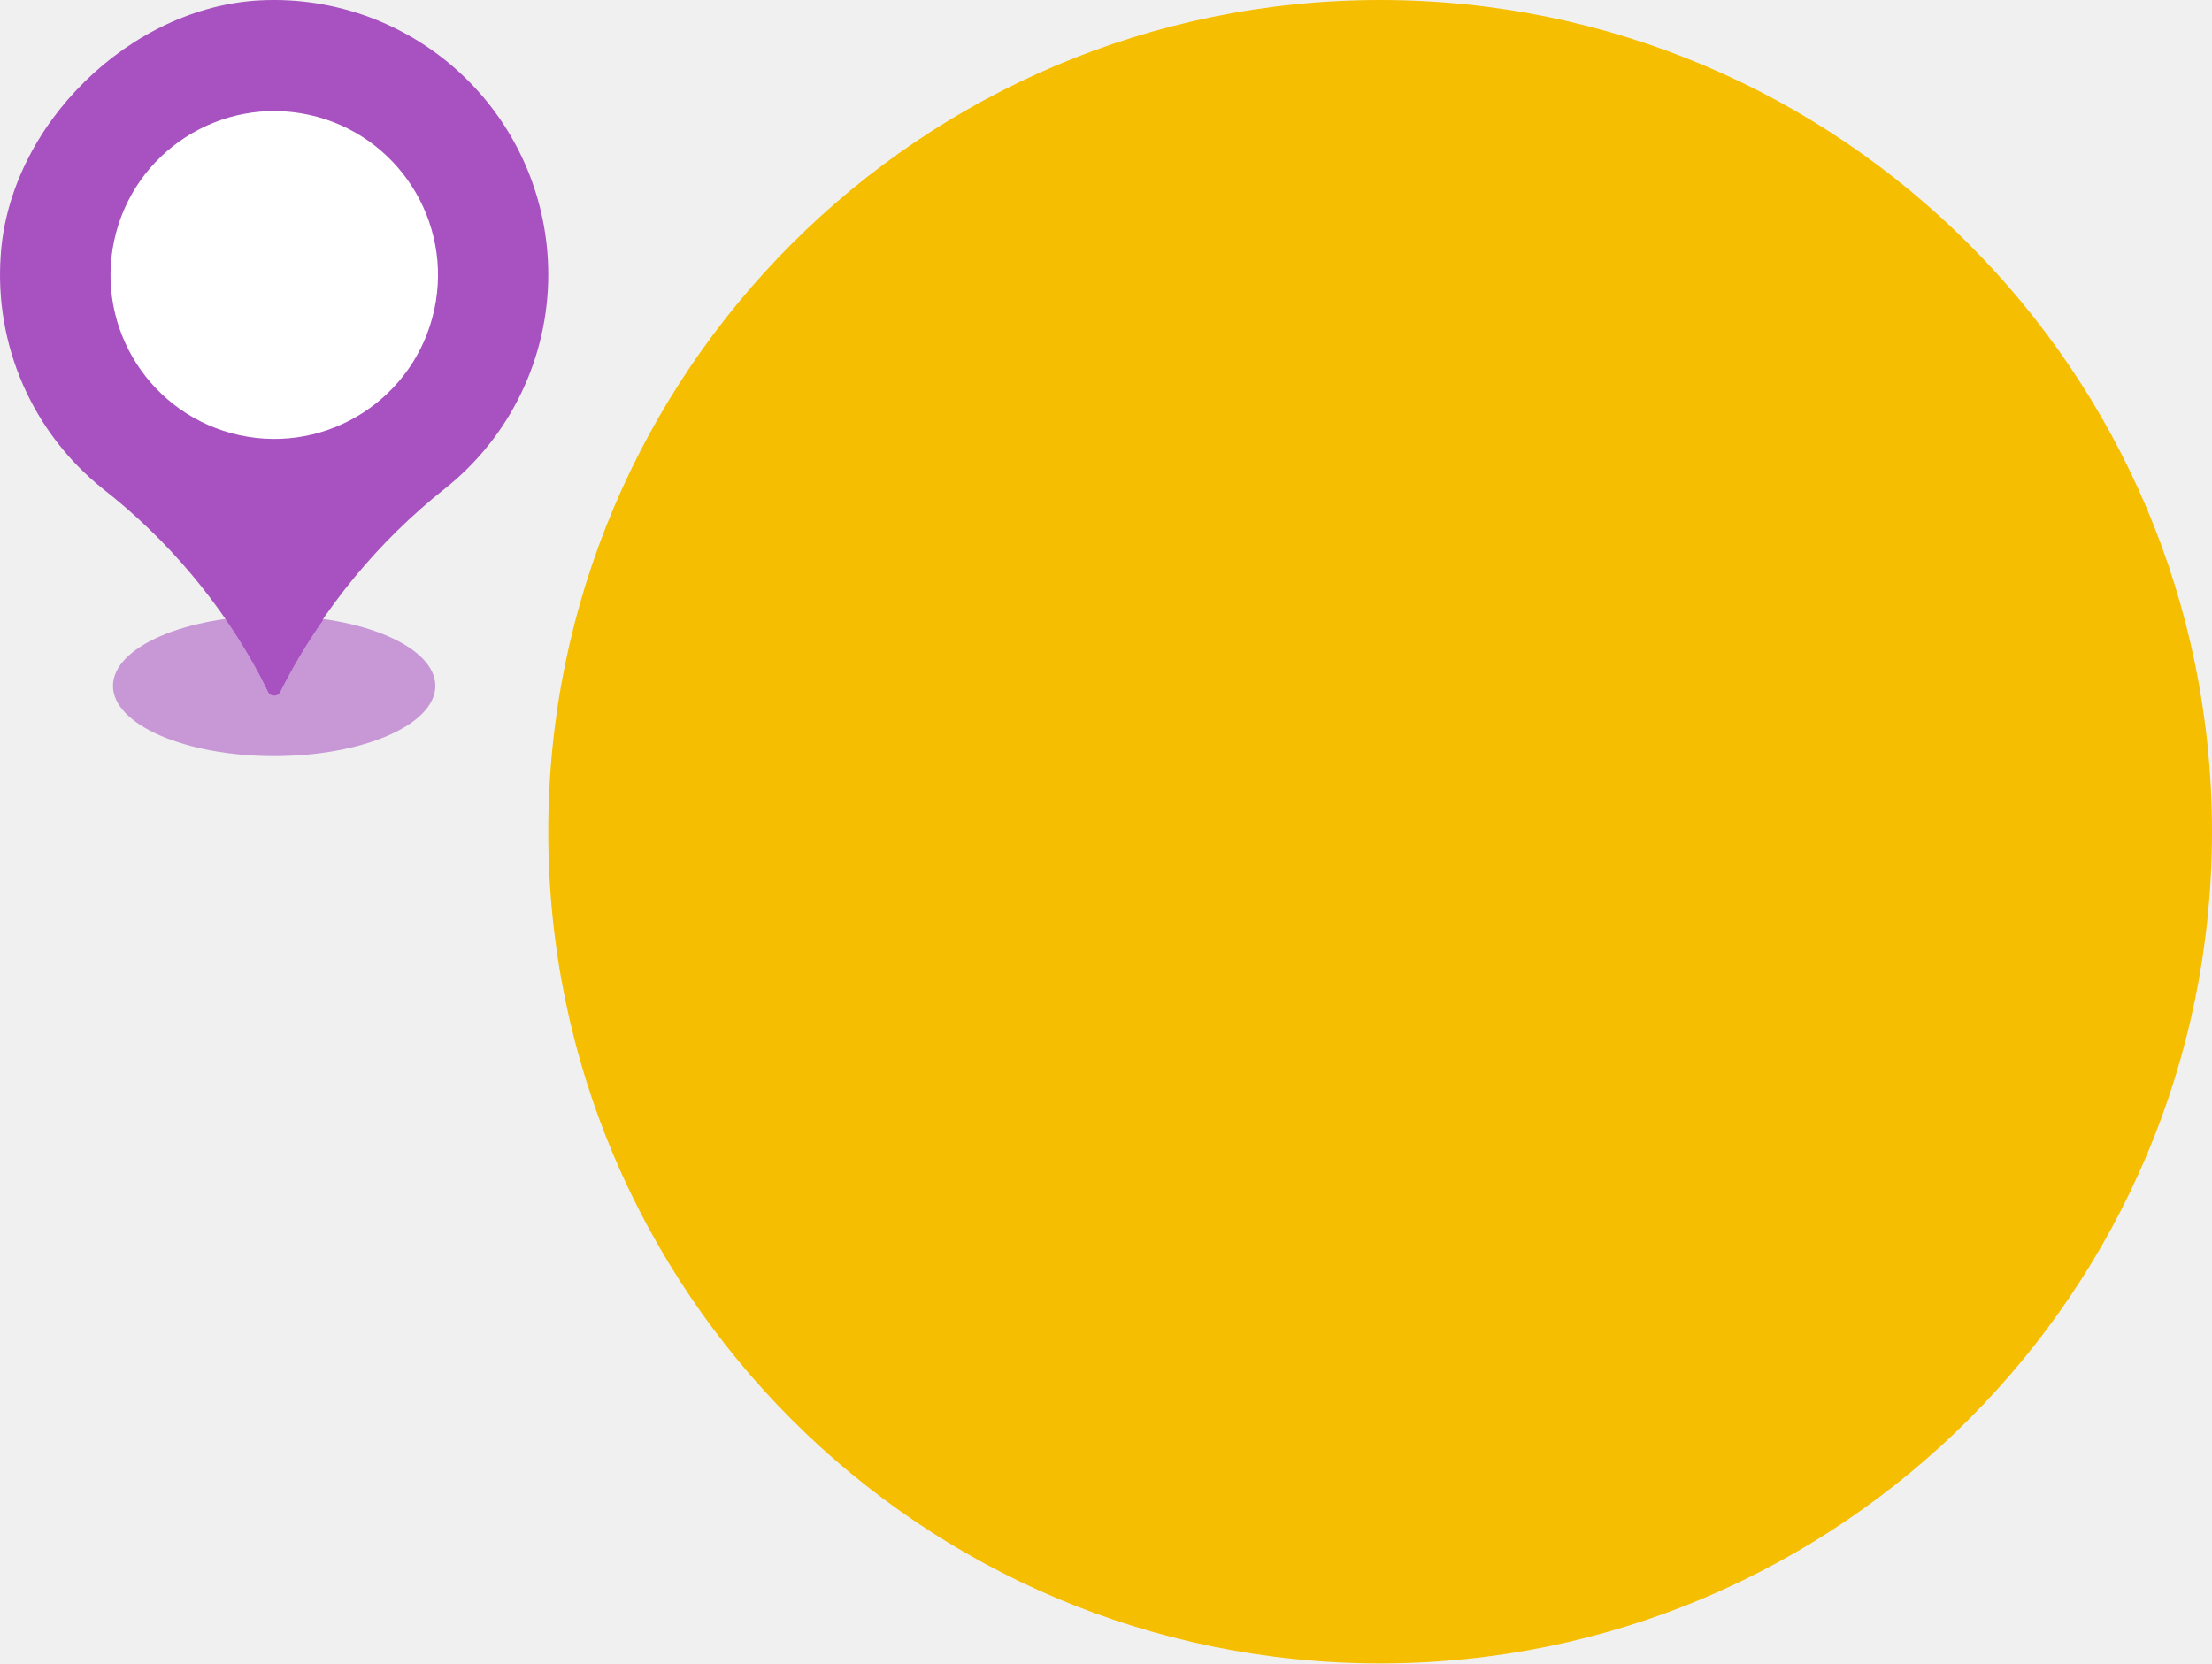
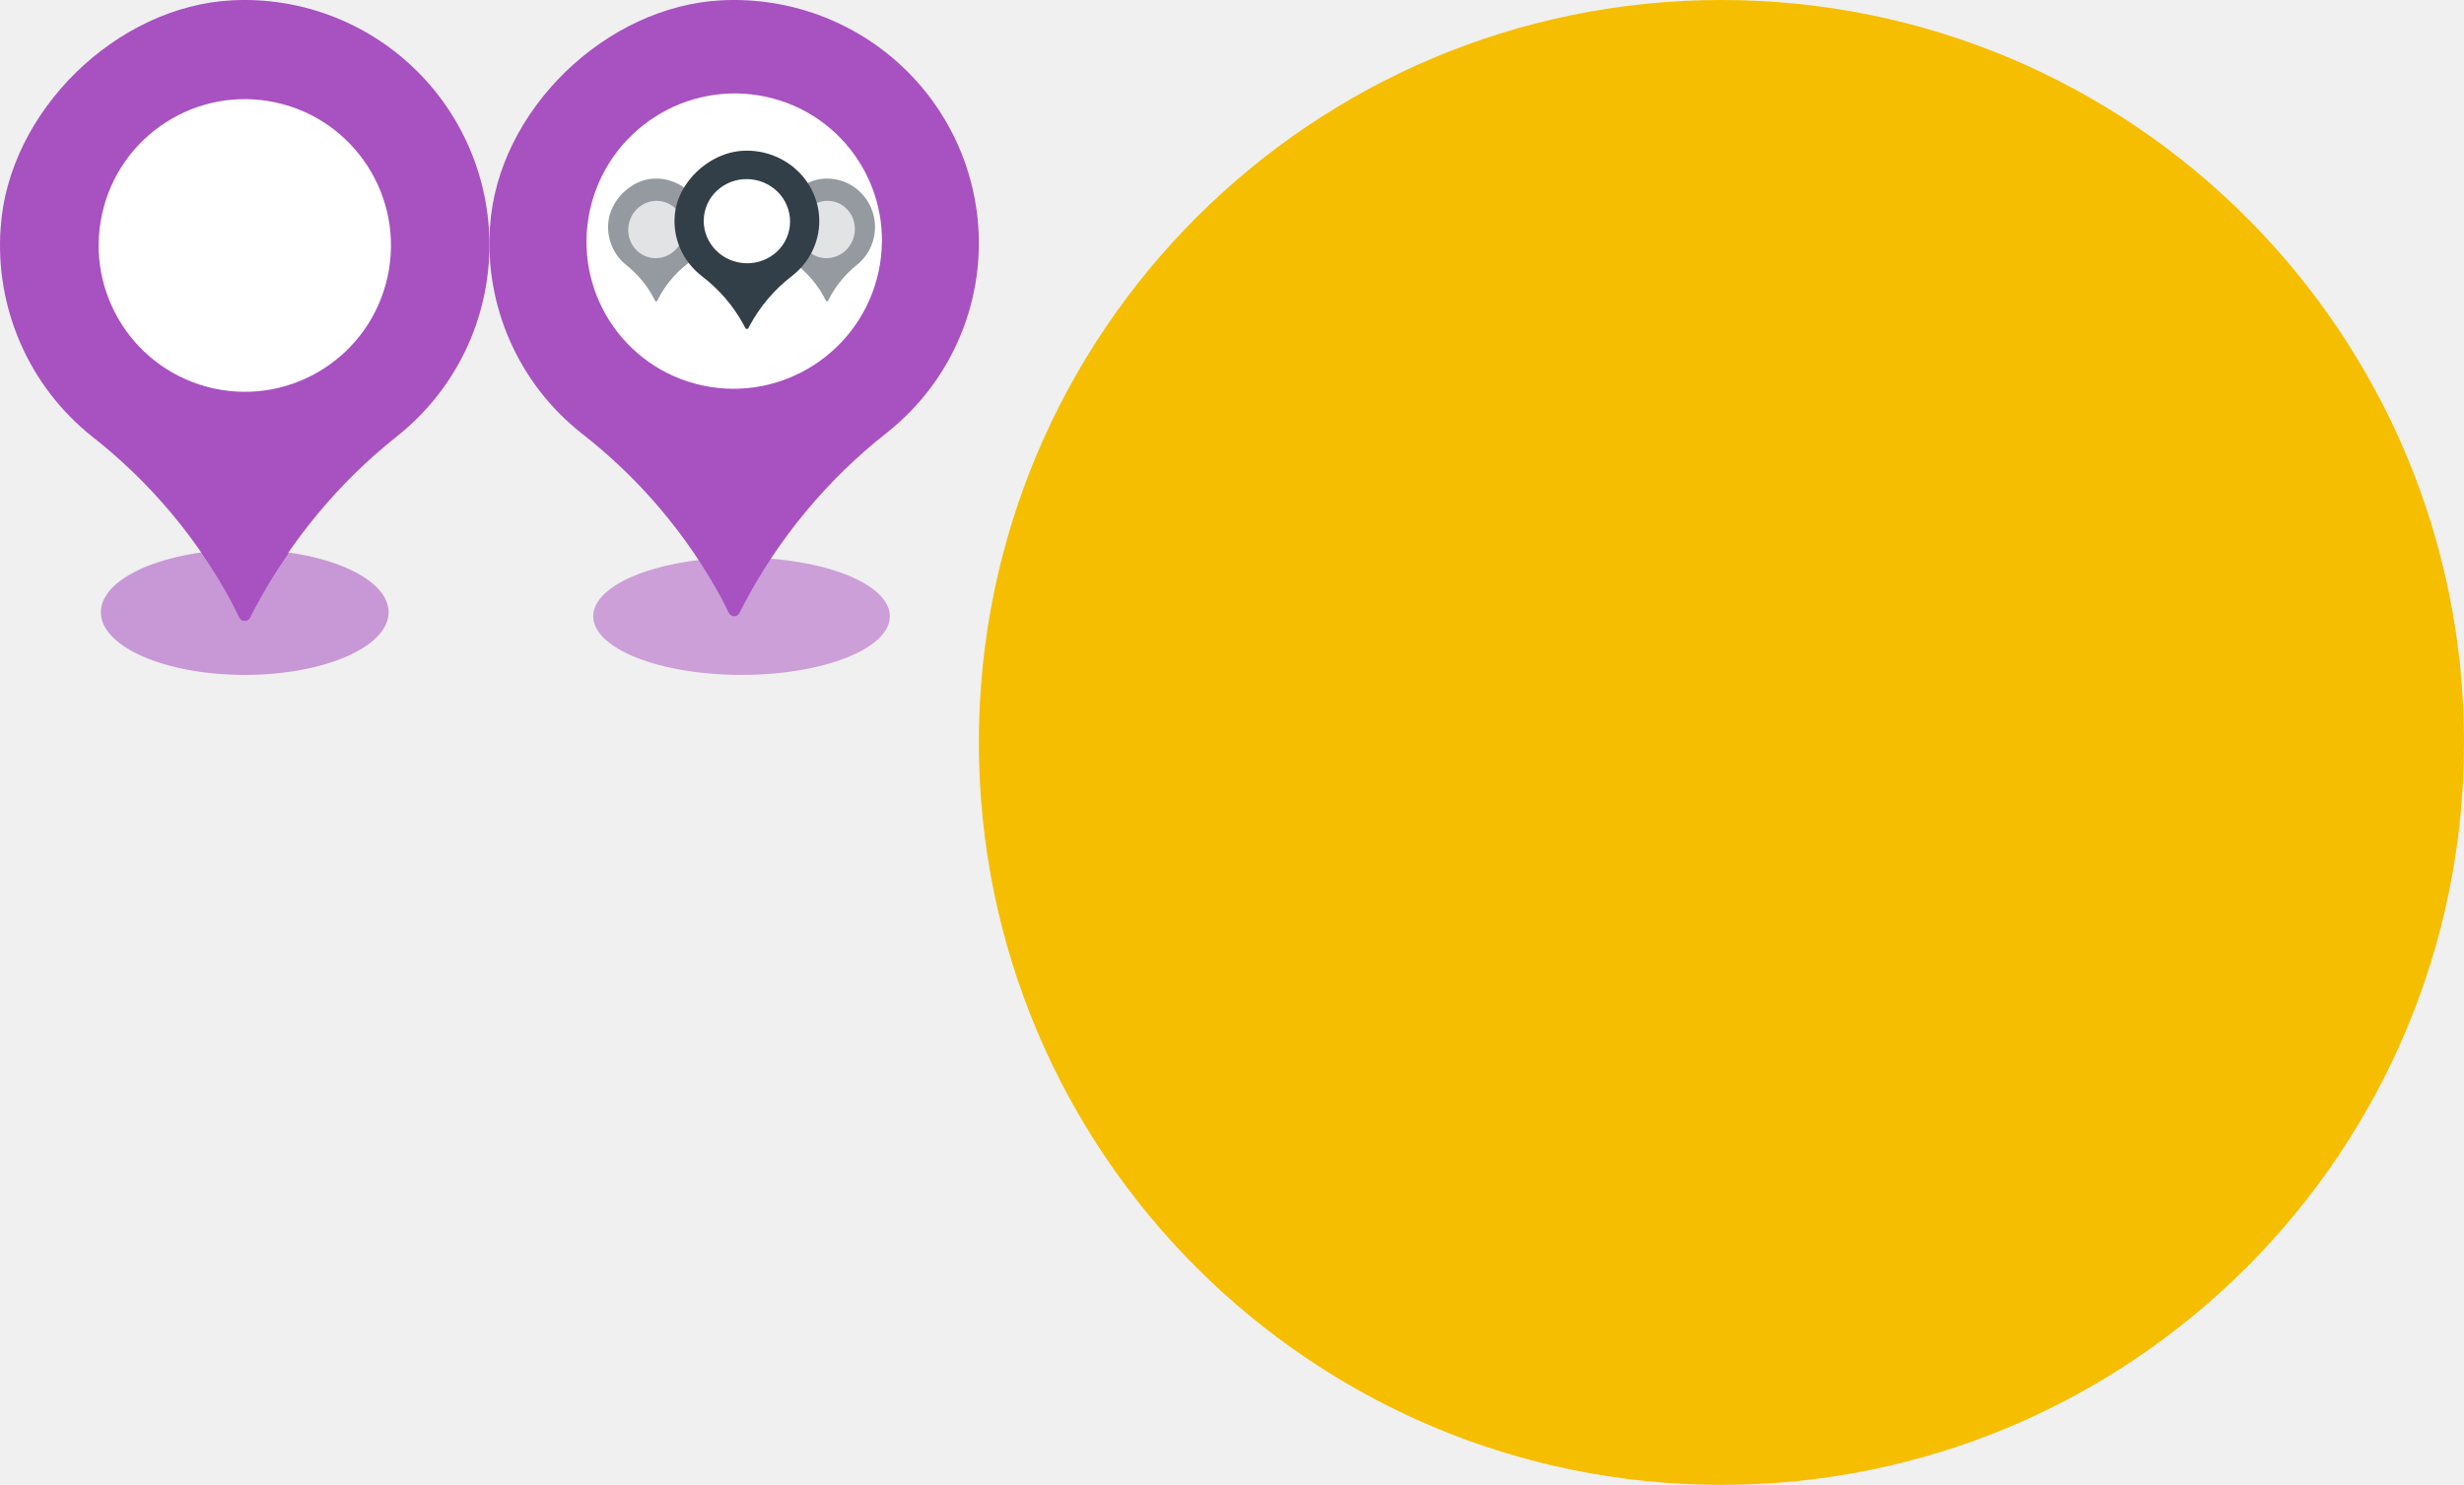
- <svg xmlns="http://www.w3.org/2000/svg" width="117" height="88" viewBox="0 0 117 88" fill="none">
-   <g id="pin">
-     <path d="M23.027 36.284C23.027 38.334 19.209 40 14.501 40C9.793 40 5.975 38.334 5.975 36.284C5.975 34.235 9.793 32.569 14.501 32.569C19.209 32.569 23.027 34.235 23.027 36.285V36.284Z" fill="#A851C1" fill-opacity="0.55" />
-     <path d="M29 14.536C29.001 12.568 28.603 10.62 27.83 8.811C27.056 7.001 25.924 5.368 24.501 4.011C23.078 2.653 21.395 1.599 19.553 0.912C17.711 0.226 15.749 -0.079 13.786 0.017C6.882 0.352 0.477 6.625 0.036 13.529C-0.128 15.864 0.276 18.204 1.213 20.348C2.151 22.492 3.594 24.377 5.418 25.84C8.866 28.533 11.713 31.918 13.777 35.777L14.194 36.611C14.224 36.666 14.268 36.713 14.322 36.745C14.376 36.778 14.438 36.795 14.501 36.795C14.63 36.795 14.747 36.724 14.809 36.611L15.05 36.135C17.125 32.143 20.019 28.634 23.543 25.84C25.242 24.488 26.616 22.77 27.561 20.813C28.506 18.856 28.997 16.71 29 14.537V14.536Z" fill="#A851C1" />
-     <path d="M14.501 32.569C13.645 32.571 12.788 32.629 11.939 32.745C12.617 33.714 13.232 34.726 13.778 35.775L14.193 36.609C14.223 36.665 14.268 36.712 14.322 36.744C14.376 36.777 14.438 36.794 14.501 36.794C14.564 36.794 14.626 36.777 14.681 36.744C14.735 36.712 14.779 36.665 14.809 36.609L15.05 36.134C15.659 34.982 16.34 33.87 17.088 32.803C16.233 32.667 15.367 32.589 14.501 32.569V32.569Z" fill="#A851C1" />
-     <path d="M22.968 16.389C23.983 11.709 21.018 7.091 16.344 6.074C11.671 5.057 7.059 8.026 6.043 12.706C5.028 17.386 7.993 22.004 12.667 23.021C17.34 24.038 21.952 21.069 22.968 16.389Z" fill="white" />
+ <svg xmlns="http://www.w3.org/2000/svg" width="146" height="88" viewBox="0 0 146 88" fill="none">
+   <g id="iconAtlas">
+     <g id="pin">
+       <path id="Vector" d="M23.027 36.284C23.027 38.334 19.209 40 14.501 40C9.793 40 5.975 38.334 5.975 36.284C5.975 34.235 9.793 32.569 14.501 32.569C19.209 32.569 23.027 34.235 23.027 36.285V36.284Z" fill="#A851C1" fill-opacity="0.55" />
+       <path id="Vector_2" d="M29 14.536C29.001 12.568 28.603 10.62 27.83 8.811C27.056 7.001 25.924 5.368 24.501 4.011C23.078 2.653 21.395 1.599 19.553 0.912C17.711 0.226 15.749 -0.079 13.786 0.017C6.882 0.352 0.477 6.625 0.036 13.529C-0.128 15.864 0.276 18.204 1.213 20.348C2.151 22.492 3.594 24.377 5.418 25.84C8.866 28.533 11.713 31.918 13.777 35.777L14.194 36.611C14.224 36.666 14.268 36.713 14.322 36.745C14.376 36.778 14.438 36.795 14.501 36.795C14.63 36.795 14.747 36.724 14.809 36.611L15.05 36.135C17.125 32.143 20.019 28.634 23.543 25.84C25.242 24.488 26.616 22.77 27.561 20.813C28.506 18.856 28.997 16.71 29 14.537V14.536Z" fill="#A851C1" />
+       <path id="Vector_3" d="M14.501 32.569C13.645 32.571 12.788 32.629 11.939 32.745C12.617 33.714 13.232 34.726 13.778 35.775L14.193 36.609C14.223 36.665 14.268 36.712 14.322 36.744C14.376 36.777 14.438 36.794 14.501 36.794C14.564 36.794 14.626 36.777 14.681 36.744C14.735 36.712 14.779 36.665 14.809 36.609L15.05 36.134C15.659 34.982 16.34 33.87 17.088 32.803C16.233 32.667 15.367 32.589 14.501 32.569Z" fill="#A851C1" />
+       <path id="Vector_4" d="M22.968 16.389C23.983 11.709 21.018 7.091 16.344 6.074C11.671 5.057 7.059 8.026 6.043 12.706C5.028 17.386 7.993 22.004 12.667 23.021C17.34 24.038 21.952 21.069 22.968 16.389Z" fill="white" />
+     </g>
+     <g id="group" clip-path="url(#clip0)">
+       <path id="Vector_5" d="M52.727 36.522C52.727 38.44 48.792 40 43.939 40C39.087 40 35.151 38.44 35.151 36.522C35.151 34.603 39.087 33.044 43.939 33.044C48.792 33.044 52.727 34.603 52.727 36.522Z" fill="#A851C1" fill-opacity="0.51" />
+       <path id="Vector_6" d="M58 14.429C58.003 10.481 56.376 6.704 53.501 3.981C50.627 1.257 46.754 -0.176 42.786 0.017C35.882 0.348 29.476 6.574 29.036 13.428C28.702 18.132 30.715 22.7 34.418 25.648C37.865 28.321 40.712 31.681 42.778 35.512L43.193 36.338C43.255 36.451 43.373 36.522 43.501 36.522C43.63 36.522 43.748 36.452 43.809 36.339L44.05 35.868C46.125 31.904 49.019 28.422 52.544 25.648C55.986 22.929 57.995 18.799 58 14.429V14.429Z" fill="#A851C1" />
+       <path id="Vector_7" d="M52.052 16.127C53.09 11.402 50.104 6.749 45.383 5.734C40.662 4.718 35.994 7.726 34.956 12.451C33.919 17.175 36.905 21.829 41.626 22.844C46.346 23.859 51.015 20.852 52.052 16.127Z" fill="white" />
+       <g id="Group">
+         <g id="Group_2" opacity="0.719">
+           <path id="Vector_8" opacity="0.719" d="M51.849 13.459C51.849 12.671 51.529 11.918 50.965 11.375C50.4 10.831 49.64 10.545 48.861 10.584C47.505 10.65 46.248 11.892 46.161 13.258C46.095 14.197 46.49 15.109 47.218 15.697C47.895 16.23 48.454 16.901 48.86 17.665L48.941 17.83C48.953 17.853 48.977 17.867 49.001 17.867C49.027 17.867 49.05 17.853 49.063 17.83L49.109 17.736C49.517 16.945 50.085 16.25 50.777 15.697C51.453 15.155 51.848 14.33 51.849 13.458V13.459Z" fill="#333F48" />
+           <path id="Vector_9" opacity="0.719" d="M50.614 13.948C50.816 13.03 50.258 12.129 49.367 11.938C48.476 11.746 47.59 12.336 47.389 13.255C47.187 14.174 47.745 15.074 48.636 15.265C49.527 15.457 50.412 14.867 50.614 13.948Z" fill="white" />
+         </g>
+         <g id="Group_3" opacity="0.719">
+           <path id="Vector_10" opacity="0.719" d="M41.725 13.459C41.725 12.671 41.406 11.918 40.842 11.375C40.277 10.831 39.516 10.545 38.737 10.584C37.382 10.65 36.124 11.892 36.037 13.258C35.971 14.197 36.367 15.109 37.094 15.697C37.771 16.23 38.33 16.901 38.736 17.665L38.818 17.83C38.829 17.853 38.853 17.867 38.878 17.867C38.903 17.867 38.926 17.853 38.939 17.83L38.986 17.736C39.393 16.945 39.961 16.25 40.654 15.697C41.329 15.155 41.724 14.33 41.725 13.458V13.459Z" fill="#333F48" />
+           <path id="Vector_11" opacity="0.719" d="M40.49 13.948C40.692 13.03 40.134 12.129 39.243 11.938C38.352 11.746 37.467 12.336 37.265 13.255C37.063 14.174 37.622 15.074 38.512 15.265C39.403 15.457 40.289 14.867 40.49 13.948Z" fill="white" />
+         </g>
+         <g id="Group_4">
+           <path id="Vector_12" d="M48.544 13.104C48.545 11.963 48.064 10.87 47.214 10.082C46.363 9.294 45.218 8.879 44.044 8.935C42.002 9.03 40.108 10.832 39.977 12.816C39.879 14.177 40.474 15.498 41.568 16.351C42.588 17.125 43.431 18.097 44.041 19.206L44.164 19.445C44.182 19.477 44.217 19.497 44.256 19.497C44.294 19.497 44.329 19.477 44.347 19.445L44.417 19.309C45.033 18.162 45.888 17.154 46.931 16.352C47.948 15.564 48.543 14.37 48.544 13.105V13.104Z" fill="#333F48" />
+           <path id="Vector_13" d="M46.758 13.646C47.054 12.302 46.173 10.97 44.791 10.673C43.41 10.376 42.05 11.226 41.755 12.571C41.46 13.916 42.34 15.247 43.722 15.544C45.103 15.841 46.463 14.992 46.758 13.646Z" fill="white" />
+         </g>
+       </g>
+     </g>
+     <path id="Blank" d="M102 88C126.301 88 146 68.3 146 44C146 19.7 126.301 0 102 0C77.7 0 58 19.7 58 44C58 68.3 77.7 88 102 88Z" fill="#F6BE00" />
  </g>
-   <path id="Blank" d="M73 88C97.3 88 117 68.3 117 44C117 19.7 97.3 0 73 0C48.7 0 29 19.7 29 44C29 68.3 48.7 88 73 88Z" fill="#F6BE00" />
+   <defs>
+     <clipPath id="clip0">
+       <rect width="29" height="40" fill="white" transform="translate(29)" />
+     </clipPath>
+   </defs>
</svg>
